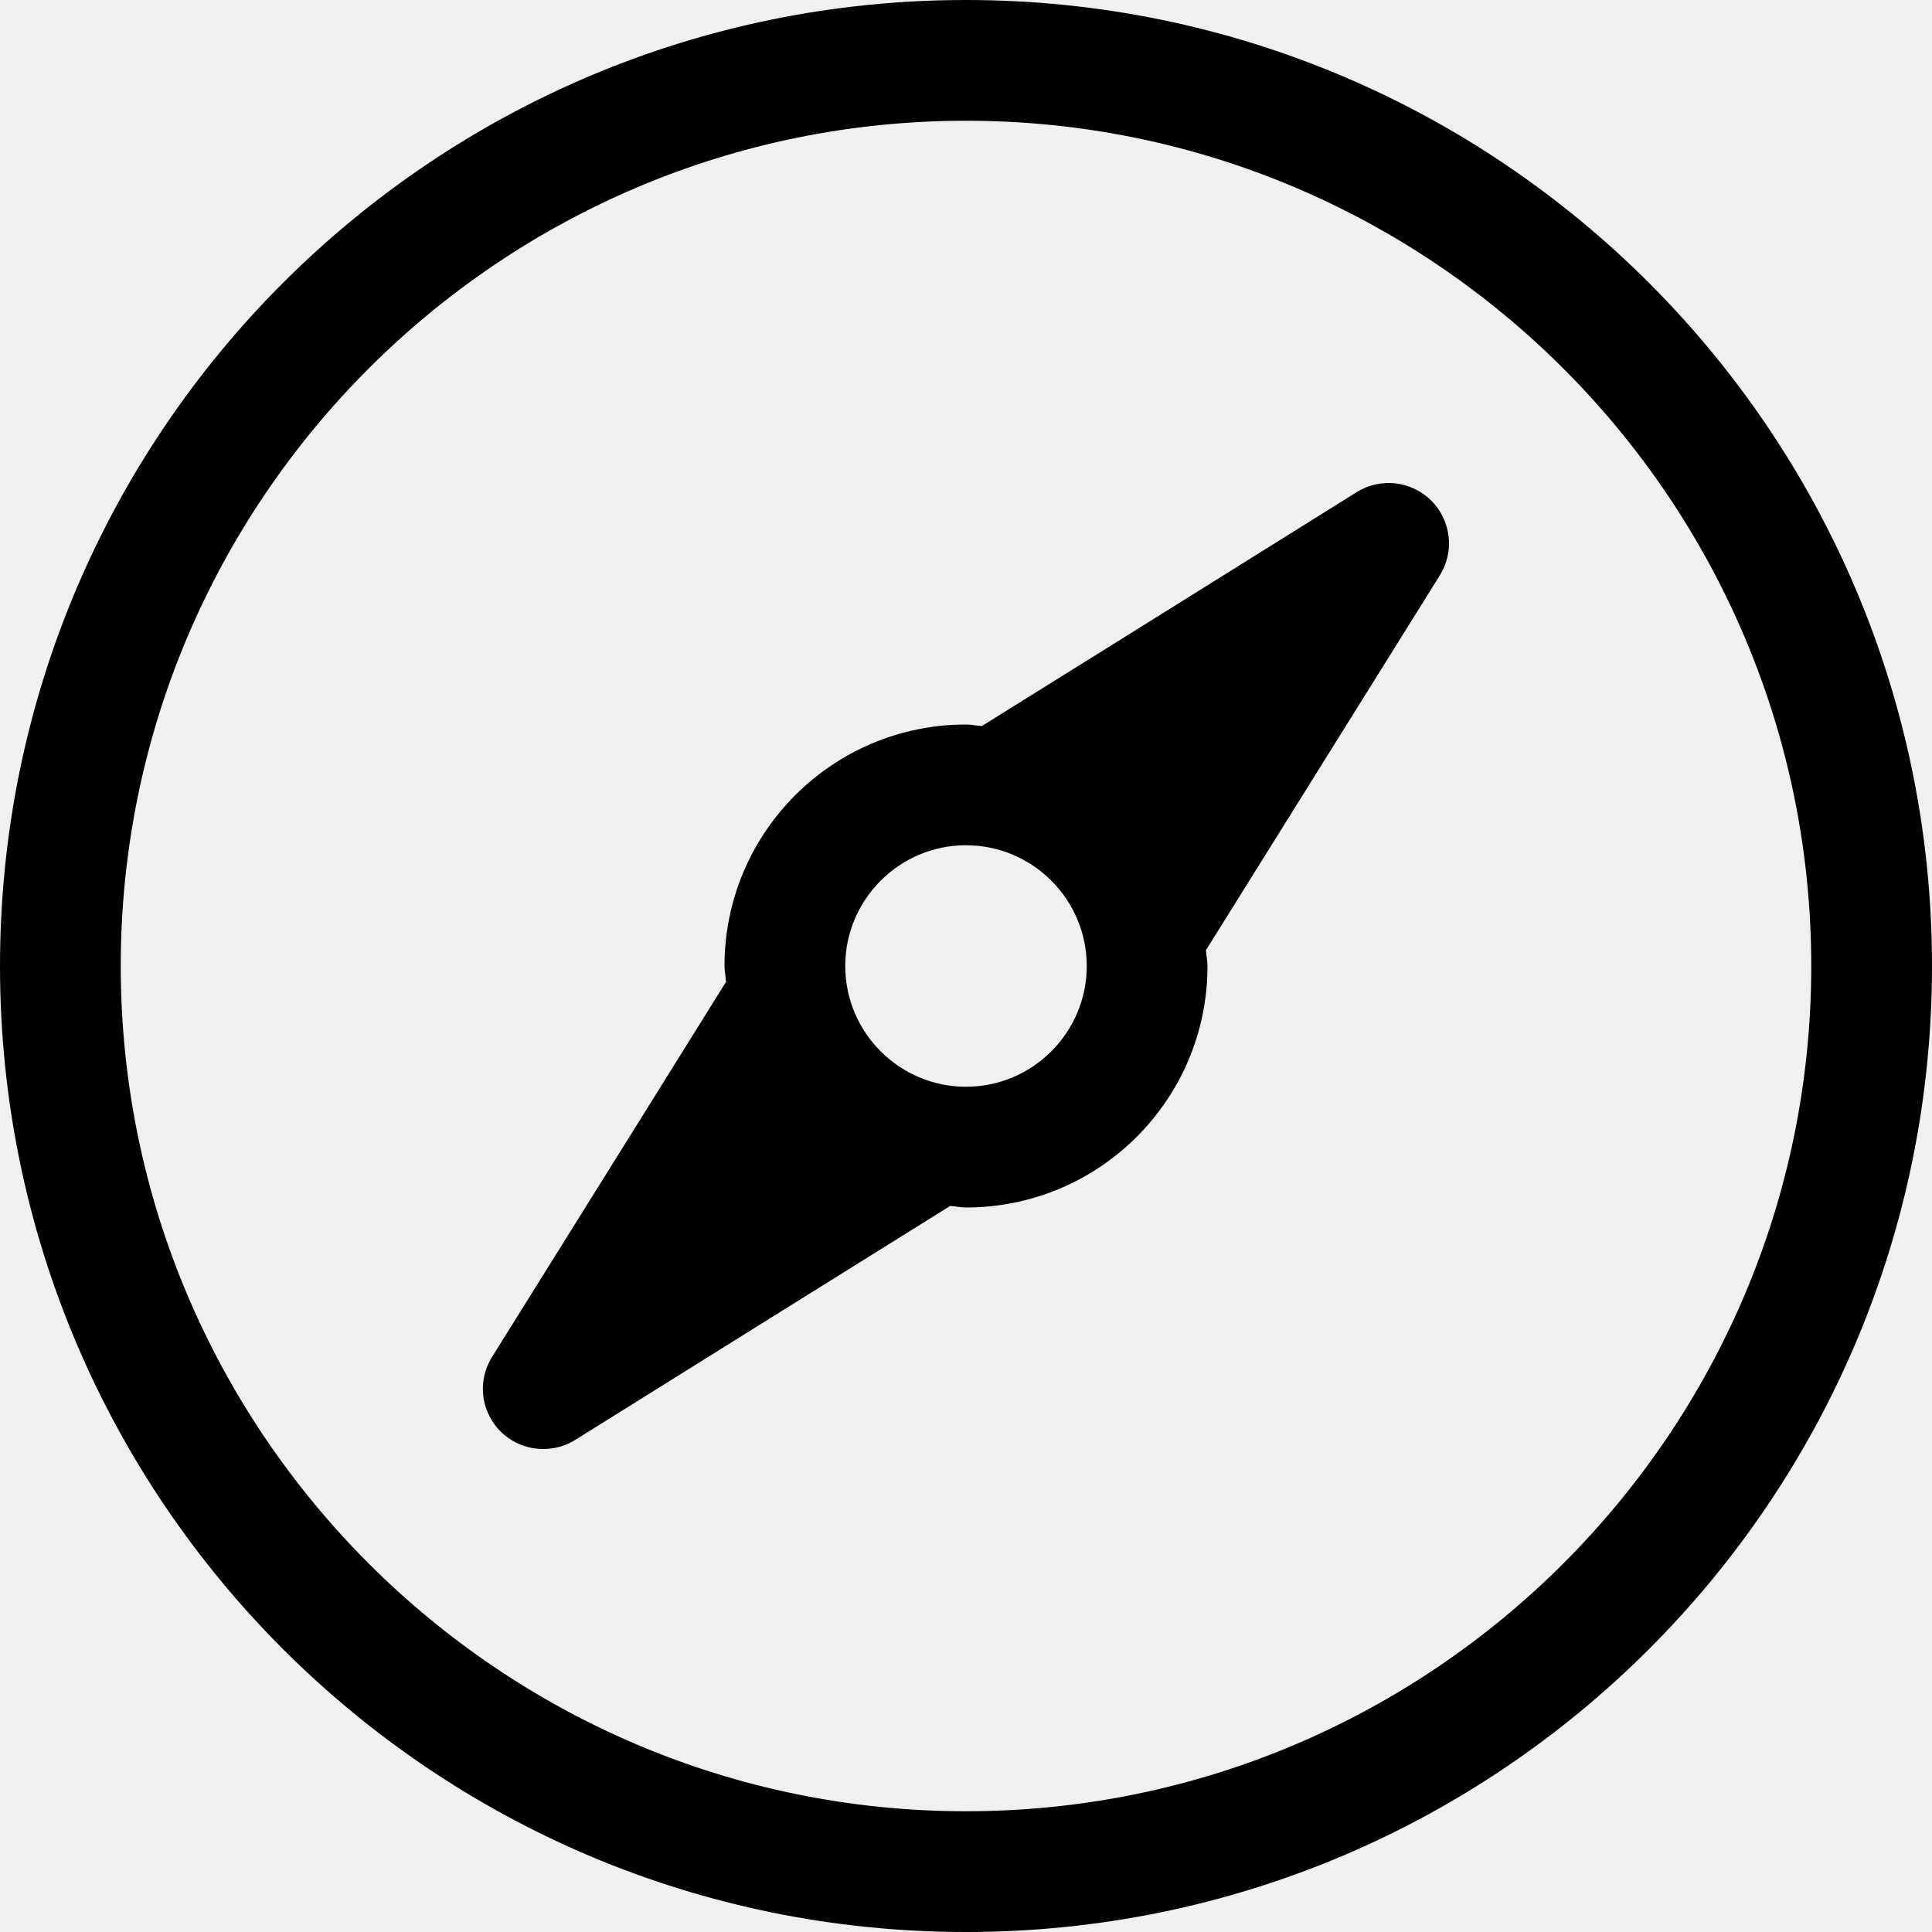
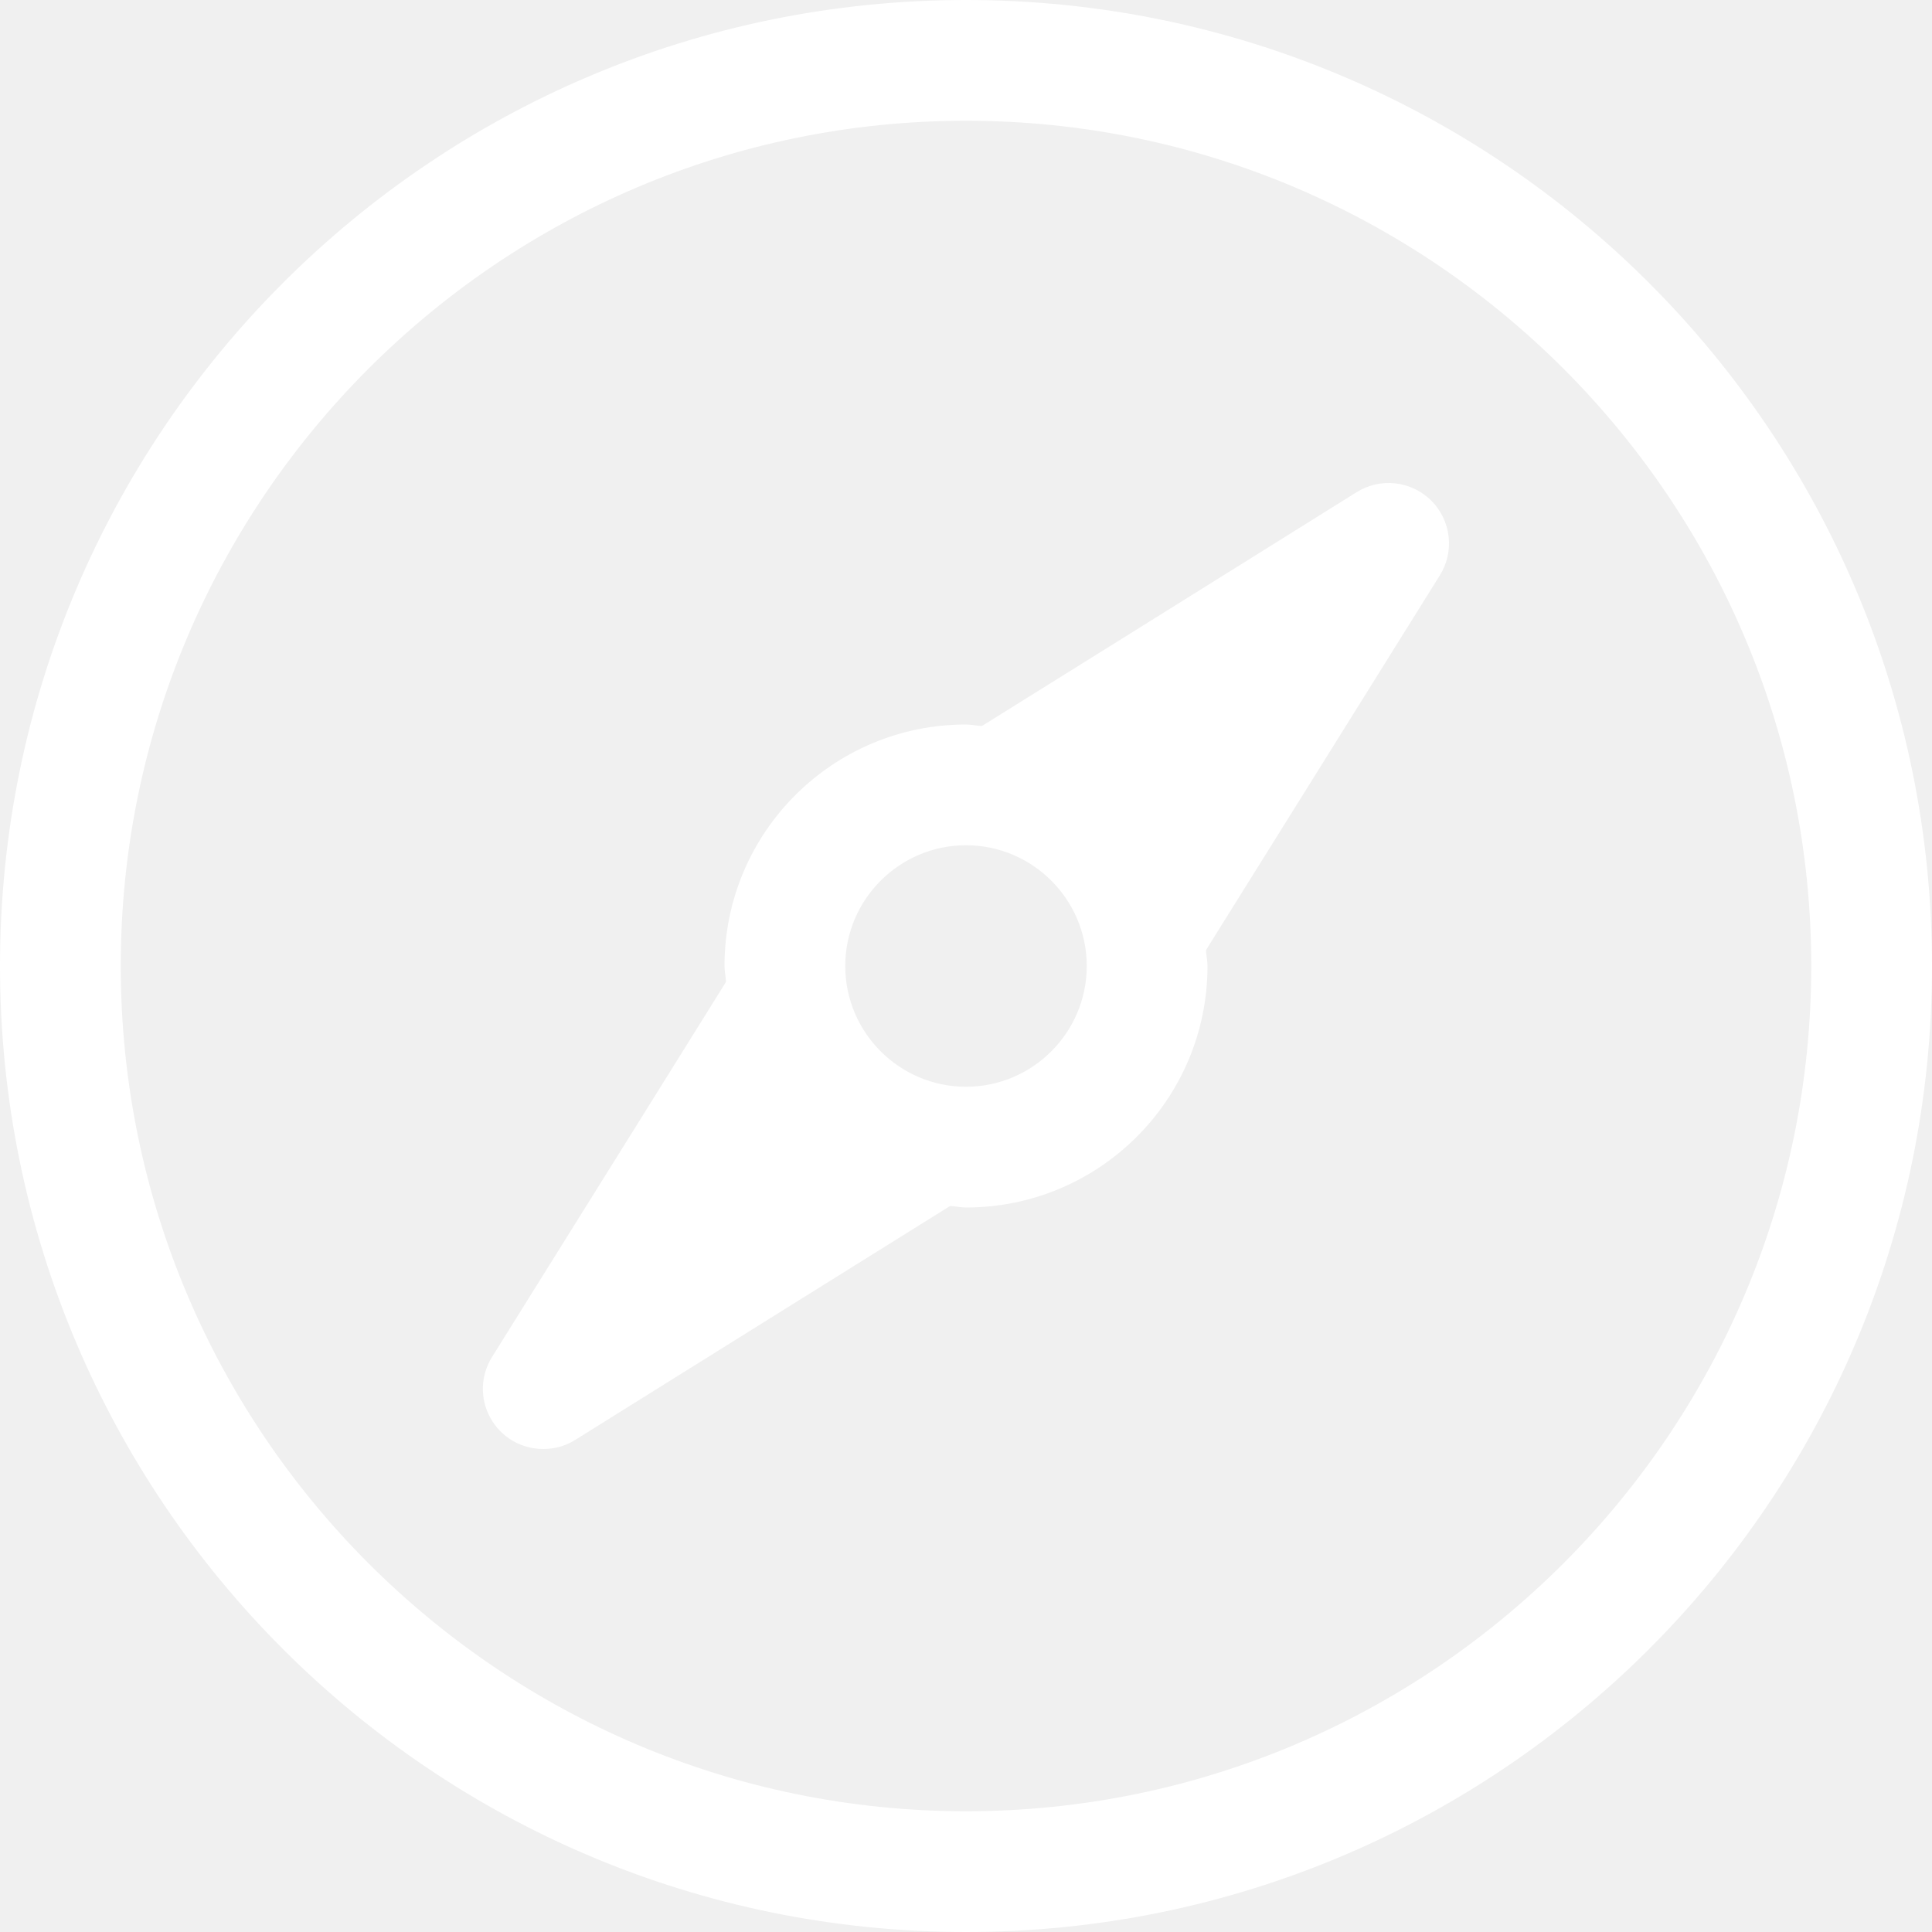
<svg xmlns="http://www.w3.org/2000/svg" width="36" height="36" viewBox="0 0 36 36" fill="none">
-   <path d="M18 0C8.059 0 0 8.059 0 18C0 27.941 8.059 36 18 36C27.941 36 36 27.941 36 18C36 8.059 27.941 0 18 0ZM18 33.75C9.315 33.75 2.25 26.685 2.25 18C2.25 9.315 9.315 2.25 18 2.25C26.685 2.25 33.75 9.315 33.75 18C33.75 26.685 26.685 33.75 18 33.75ZM25.279 9.171L21.091 11.786L18.295 13.529C19.379 13.599 20.401 14.062 21.17 14.83C21.938 15.599 22.401 16.621 22.471 17.705L24.215 14.911L26.829 10.721C26.964 10.505 27.022 10.251 26.993 9.998C26.964 9.745 26.85 9.509 26.671 9.329C26.491 9.15 26.255 9.036 26.002 9.007C25.75 8.978 25.494 9.036 25.279 9.171ZM13.529 18.295L11.786 21.091L9.171 25.281C9.064 25.451 9.004 25.647 8.998 25.848C8.992 26.049 9.041 26.247 9.139 26.423C9.236 26.599 9.379 26.745 9.553 26.847C9.726 26.948 9.924 27.001 10.125 27C10.332 27 10.539 26.944 10.721 26.829L14.909 24.215L17.705 22.471C16.621 22.4 15.599 21.938 14.831 21.169C14.062 20.401 13.6 19.379 13.529 18.295ZM18.295 13.529C18.196 13.523 18.101 13.5 18 13.5C15.514 13.5 13.5 15.514 13.5 18C13.5 18.101 13.523 18.196 13.529 18.295C13.6 19.379 14.062 20.401 14.831 21.169C15.599 21.938 16.621 22.4 17.705 22.471C17.804 22.477 17.899 22.5 18 22.5C20.486 22.5 22.5 20.486 22.5 18C22.5 17.899 22.477 17.804 22.471 17.705C22.401 16.621 21.938 15.599 21.17 14.83C20.401 14.062 19.379 13.599 18.295 13.529ZM15.75 18C15.75 16.76 16.76 15.75 18 15.75C19.24 15.75 20.25 16.76 20.25 18C20.25 19.24 19.24 20.25 18 20.25C16.76 20.25 15.75 19.24 15.75 18Z" fill="black" />
+   <path d="M18 0C8.059 0 0 8.059 0 18C0 27.941 8.059 36 18 36C27.941 36 36 27.941 36 18C36 8.059 27.941 0 18 0ZM18 33.75C9.315 33.75 2.25 26.685 2.25 18C2.25 9.315 9.315 2.25 18 2.25C26.685 2.25 33.75 9.315 33.75 18C33.75 26.685 26.685 33.75 18 33.75ZM25.279 9.171L21.091 11.786L18.295 13.529C19.379 13.599 20.401 14.062 21.17 14.83C21.938 15.599 22.401 16.621 22.471 17.705L24.215 14.911L26.829 10.721C26.964 10.505 27.022 10.251 26.993 9.998C26.964 9.745 26.85 9.509 26.671 9.329C26.491 9.15 26.255 9.036 26.002 9.007C25.75 8.978 25.494 9.036 25.279 9.171ZM13.529 18.295L11.786 21.091L9.171 25.281C9.064 25.451 9.004 25.647 8.998 25.848C8.992 26.049 9.041 26.247 9.139 26.423C9.236 26.599 9.379 26.745 9.553 26.847C9.726 26.948 9.924 27.001 10.125 27C10.332 27 10.539 26.944 10.721 26.829L14.909 24.215L17.705 22.471C16.621 22.4 15.599 21.938 14.831 21.169C14.062 20.401 13.6 19.379 13.529 18.295ZM18.295 13.529C18.196 13.523 18.101 13.5 18 13.5C15.514 13.5 13.5 15.514 13.5 18C13.5 18.101 13.523 18.196 13.529 18.295C13.6 19.379 14.062 20.401 14.831 21.169C15.599 21.938 16.621 22.4 17.705 22.471C17.804 22.477 17.899 22.5 18 22.5C20.486 22.5 22.5 20.486 22.5 18C22.5 17.899 22.477 17.804 22.471 17.705C22.401 16.621 21.938 15.599 21.17 14.83C20.401 14.062 19.379 13.599 18.295 13.529ZM15.75 18C15.75 16.76 16.76 15.75 18 15.75C19.24 15.75 20.25 16.76 20.25 18C20.25 19.24 19.24 20.25 18 20.25C16.76 20.25 15.75 19.24 15.75 18Z" fill="white" />
</svg>
